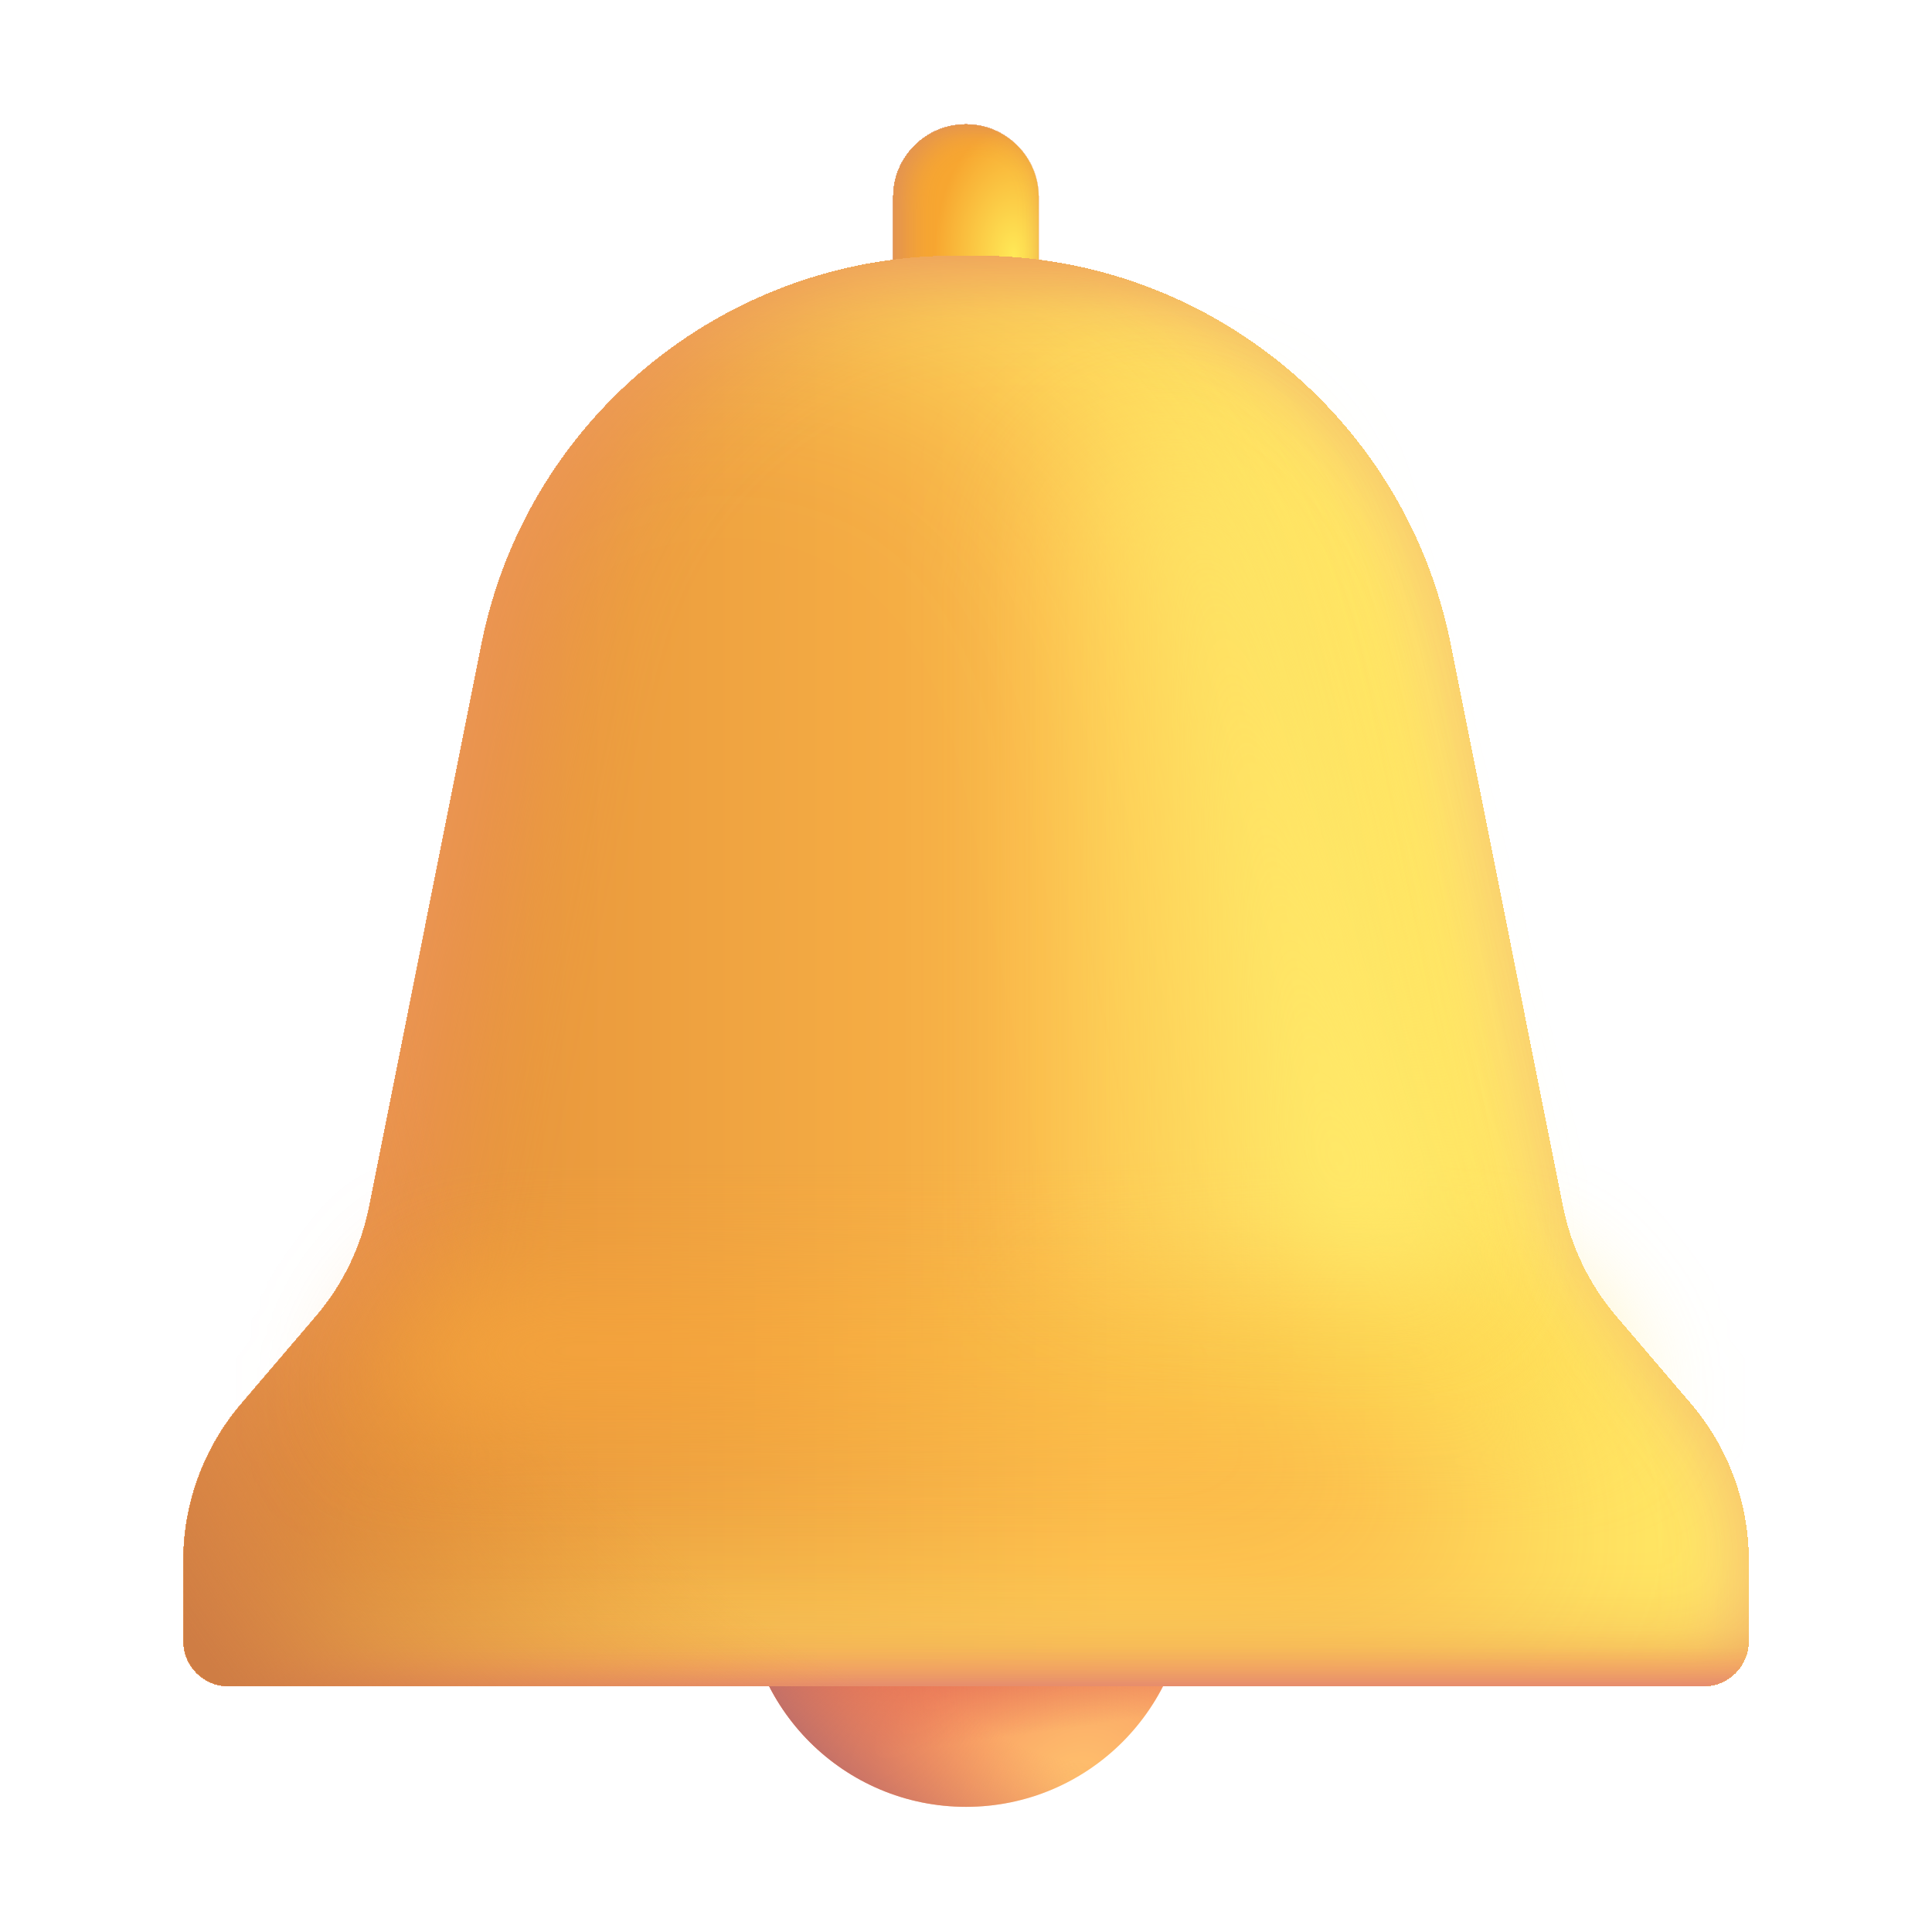
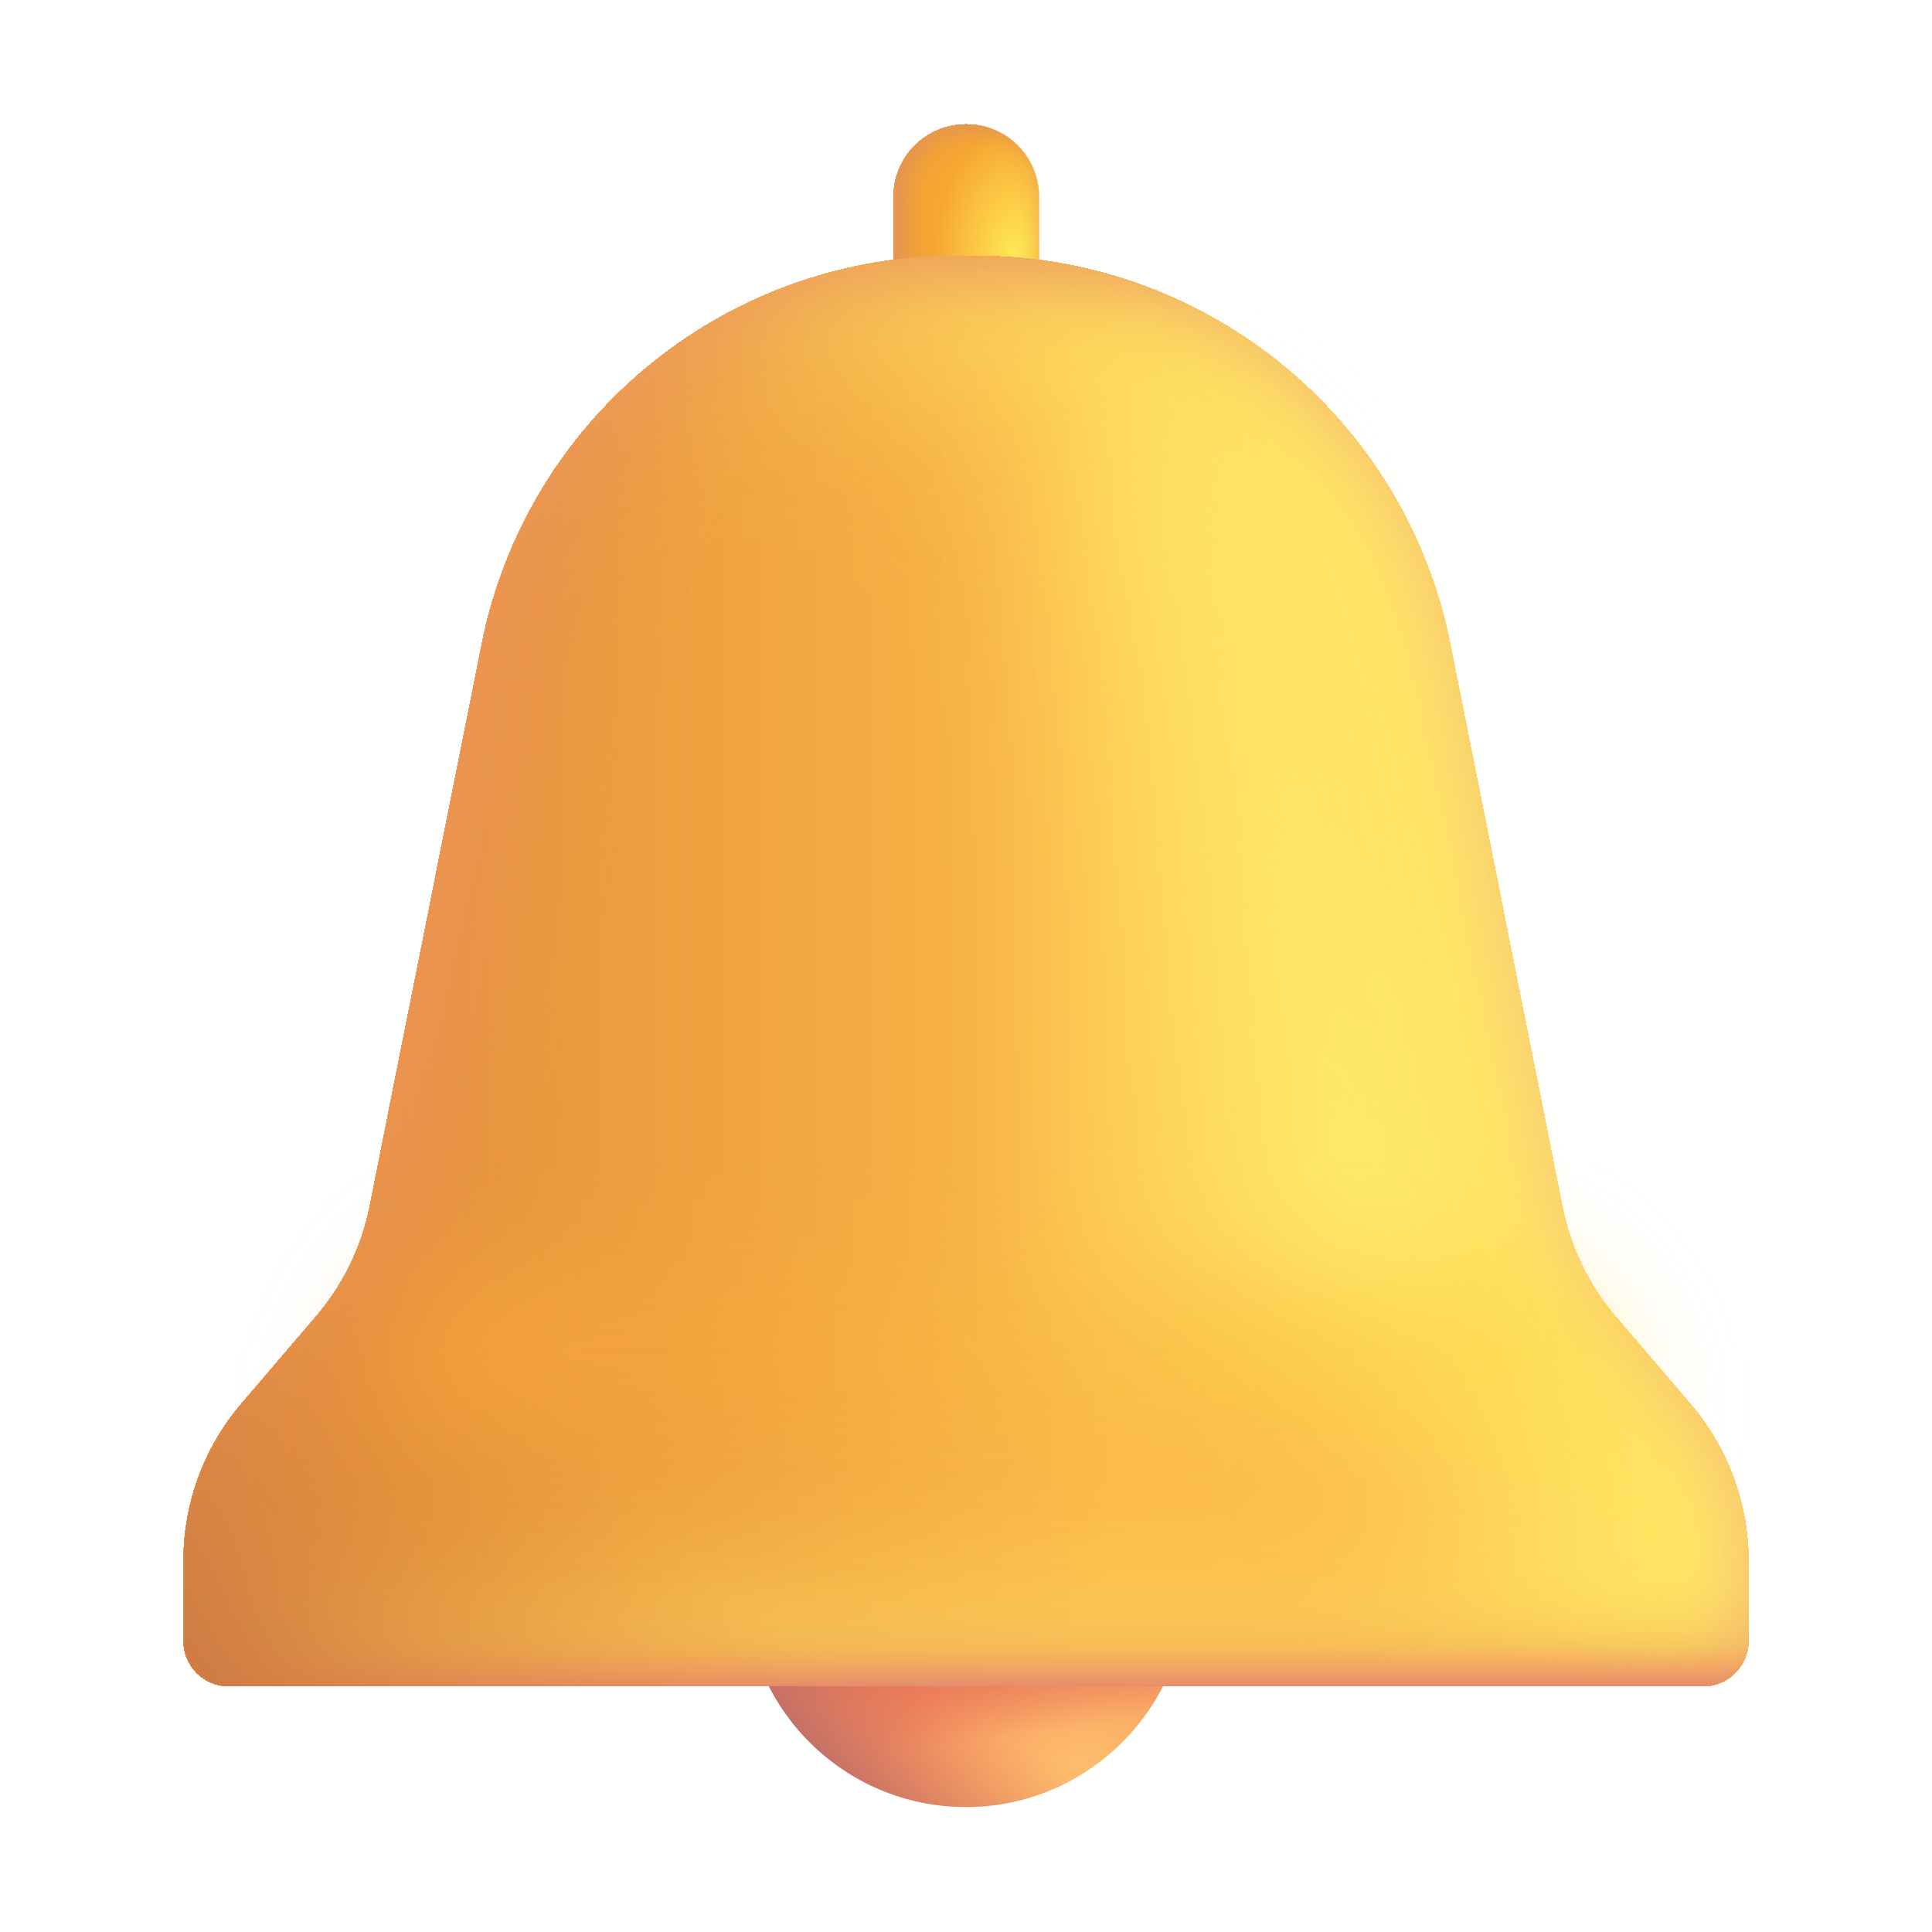
- <svg xmlns="http://www.w3.org/2000/svg" viewBox="0 0 32 32" fill="none">
-   <circle cx="16.002" cy="26.266" r="3.661" fill="url(#paint0_radial_18_17986)" />
-   <circle cx="16.002" cy="26.266" r="3.661" fill="url(#paint1_linear_18_17986)" />
-   <circle cx="16.002" cy="26.266" r="3.661" fill="url(#paint2_radial_18_17986)" />
+ <svg xmlns="http://www.w3.org/2000/svg" fill="none" viewBox="0 0 32 32">
+   <circle cx="16" cy="26.27" r="3.66" fill="url(#paint0_radial_18_17986)" />
+   <circle cx="16" cy="26.27" r="3.66" fill="url(#paint1_linear_18_17986)" />
+   <circle cx="16" cy="26.27" r="3.66" fill="url(#paint2_radial_18_17986)" />
  <g filter="url(#filter0_i_18_17986)">
-     <rect x="14.796" y="2.06" width="2.408" height="4.361" rx="1.204" fill="url(#paint3_radial_18_17986)" />
+     <rect width="2.41" height="4.36" x="14.8" y="2.06" fill="url(#paint3_radial_18_17986)" rx="1.2" />
  </g>
  <g filter="url(#filter1_iii_18_17986)">
-     <path d="M7.978 10.674C8.72 6.959 11.963 4.278 15.744 4.241C15.77 4.241 15.797 4.241 15.823 4.241H16.177C16.203 4.241 16.23 4.241 16.256 4.241C20.036 4.278 23.28 6.959 24.022 10.674L25.883 19.99C26.017 20.66 26.32 21.285 26.763 21.804L28.002 23.255C28.621 23.98 28.96 24.901 28.96 25.853V27.179C28.96 27.593 28.625 27.929 28.21 27.929H3.789C3.375 27.929 3.039 27.593 3.039 27.179V25.853C3.039 24.901 3.379 23.98 3.997 23.255L5.236 21.804C5.68 21.285 5.983 20.66 6.117 19.99L7.978 10.674Z" fill="url(#paint4_linear_18_17986)" />
+     <path fill="url(#paint4_linear_18_17986)" d="M7.98 10.67a8 8 0 0 1 7.76-6.43h.52a8 8 0 0 1 7.76 6.43L25.88 20a4 4 0 0 0 .88 1.81L28 23.26a4 4 0 0 1 .96 2.6v1.32c0 .41-.34.75-.75.75H3.79a.75.75 0 0 1-.75-.75v-1.33a4 4 0 0 1 .96-2.6l1.24-1.45a4 4 0 0 0 .88-1.8z" />
  </g>
-   <path d="M7.978 10.674C8.72 6.959 11.963 4.278 15.744 4.241C15.77 4.241 15.797 4.241 15.823 4.241H16.177C16.203 4.241 16.23 4.241 16.256 4.241C20.036 4.278 23.28 6.959 24.022 10.674L25.883 19.99C26.017 20.66 26.32 21.285 26.763 21.804L28.002 23.255C28.621 23.98 28.96 24.901 28.96 25.853V27.179C28.96 27.593 28.625 27.929 28.21 27.929H3.789C3.375 27.929 3.039 27.593 3.039 27.179V25.853C3.039 24.901 3.379 23.98 3.997 23.255L5.236 21.804C5.68 21.285 5.983 20.66 6.117 19.99L7.978 10.674Z" fill="url(#paint5_linear_18_17986)" />
-   <path d="M7.978 10.674C8.72 6.959 11.963 4.278 15.744 4.241C15.77 4.241 15.797 4.241 15.823 4.241H16.177C16.203 4.241 16.23 4.241 16.256 4.241C20.036 4.278 23.28 6.959 24.022 10.674L25.883 19.99C26.017 20.66 26.32 21.285 26.763 21.804L28.002 23.255C28.621 23.98 28.96 24.901 28.96 25.853V27.179C28.96 27.593 28.625 27.929 28.21 27.929H3.789C3.375 27.929 3.039 27.593 3.039 27.179V25.853C3.039 24.901 3.379 23.98 3.997 23.255L5.236 21.804C5.68 21.285 5.983 20.66 6.117 19.99L7.978 10.674Z" fill="url(#paint6_radial_18_17986)" />
+   <path fill="url(#paint5_linear_18_17986)" d="M7.98 10.67a8 8 0 0 1 7.76-6.43h.52a8 8 0 0 1 7.76 6.43L25.88 20a4 4 0 0 0 .88 1.81L28 23.26a4 4 0 0 1 .96 2.6v1.32c0 .41-.34.75-.75.75H3.79a.75.75 0 0 1-.75-.75v-1.33a4 4 0 0 1 .96-2.6l1.24-1.45a4 4 0 0 0 .88-1.8z" />
+   <path fill="url(#paint6_radial_18_17986)" d="M7.98 10.67a8 8 0 0 1 7.76-6.43h.52a8 8 0 0 1 7.76 6.43L25.88 20a4 4 0 0 0 .88 1.81L28 23.26a4 4 0 0 1 .96 2.6v1.32c0 .41-.34.75-.75.75H3.79a.75.75 0 0 1-.75-.75v-1.33a4 4 0 0 1 .96-2.6l1.24-1.45a4 4 0 0 0 .88-1.8z" />
  <g filter="url(#filter2_f_18_17986)">
-     <path d="M7.479 21.312L5.916 23.438H26.916L25.229 21.312H7.479Z" fill="url(#paint7_linear_18_17986)" />
+     <path fill="url(#paint7_linear_18_17986)" d="m7.48 21.31-1.56 2.13h21l-1.7-2.13z" />
  </g>
  <g filter="url(#filter3_f_18_17986)">
-     <path d="M16.791 9.326C16.791 8.076 17.805 7.062 19.055 7.062V7.062C20.1 7.062 21.009 7.777 21.255 8.793L24.291 21.312H16.791V9.326Z" fill="url(#paint8_linear_18_17986)" />
+     <path fill="url(#paint8_linear_18_17986)" d="M16.8 9.33a2.26 2.26 0 0 1 4.46-.53l3.03 12.51h-7.5z" />
  </g>
  <defs>
-     <filter id="filter0_i_18_17986" x="14.796" y="2.06" width="2.608" height="4.361" filterUnits="userSpaceOnUse" color-interpolation-filters="sRGB">
+     <linearGradient id="paint1_linear_18_17986" x1="15.26" x2="15.51" y1="27.16" y2="28.94" gradientUnits="userSpaceOnUse">
+       <stop offset=".19" stop-color="#e57356" />
+       <stop offset="1" stop-color="#e57356" stop-opacity="0" />
+     </linearGradient>
+     <linearGradient id="paint4_linear_18_17986" x1="18.47" x2="4.95" y1="26.09" y2="26.09" gradientUnits="userSpaceOnUse">
+       <stop stop-color="#fcb949" />
+       <stop offset="1" stop-color="#e28c37" />
+     </linearGradient>
+     <linearGradient id="paint5_linear_18_17986" x1="18.1" x2="18.1" y1="28.19" y2="25.19" gradientUnits="userSpaceOnUse">
+       <stop stop-color="#d7737d" />
+       <stop offset=".3" stop-color="#fca162" stop-opacity="0" />
+     </linearGradient>
+     <linearGradient id="paint7_linear_18_17986" x1="6.23" x2="26.29" y1="23.44" y2="23.44" gradientUnits="userSpaceOnUse">
+       <stop offset=".28" stop-color="#f5a43c" />
+       <stop offset="1" stop-color="#ffe154" />
+     </linearGradient>
+     <linearGradient id="paint8_linear_18_17986" x1="25.17" x2="15.54" y1="18.57" y2="18.57" gradientUnits="userSpaceOnUse">
+       <stop offset=".12" stop-color="#ffef6d" />
+       <stop offset="1" stop-color="#ffef6d" stop-opacity="0" />
+     </linearGradient>
+     <radialGradient id="paint0_radial_18_17986" cx="0" cy="0" r="1" gradientTransform="rotate(233.49 16.33 10.3)scale(2.95496 4.08094)" gradientUnits="userSpaceOnUse">
+       <stop stop-color="#ffc26d" />
+       <stop offset="1" stop-color="#f68d61" />
+     </radialGradient>
+     <radialGradient id="paint2_radial_18_17986" cx="0" cy="0" r="1" gradientTransform="rotate(135 2.9 16.86)scale(4.06586 6.70906)" gradientUnits="userSpaceOnUse">
+       <stop offset=".44" stop-color="#ea8059" stop-opacity="0" />
+       <stop offset="1" stop-color="#c27068" />
+     </radialGradient>
+     <radialGradient id="paint3_radial_18_17986" cx="0" cy="0" r="1" gradientTransform="matrix(0 -2.18066 1.3125 0 16.8 4.24)" gradientUnits="userSpaceOnUse">
+       <stop stop-color="#ffe957" />
+       <stop offset="1" stop-color="#f7a630" />
+     </radialGradient>
+     <radialGradient id="paint6_radial_18_17986" cx="0" cy="0" r="1" gradientTransform="rotate(146.14 8.8 10.67)scale(22.883 21.9517)" gradientUnits="userSpaceOnUse">
+       <stop offset=".67" stop-color="#e69136" stop-opacity="0" />
+       <stop offset=".98" stop-color="#cf7d44" />
+     </radialGradient>
+     <filter id="filter0_i_18_17986" width="2.61" height="4.36" x="14.8" y="2.06" color-interpolation-filters="sRGB" filterUnits="userSpaceOnUse">
      <feFlood flood-opacity="0" result="BackgroundImageFix" />
-       <feBlend mode="normal" in="SourceGraphic" in2="BackgroundImageFix" result="shape" />
-       <feColorMatrix in="SourceAlpha" type="matrix" values="0 0 0 0 0 0 0 0 0 0 0 0 0 0 0 0 0 0 127 0" result="hardAlpha" />
-       <feOffset dx="0.2" />
-       <feGaussianBlur stdDeviation="0.25" />
-       <feComposite in2="hardAlpha" operator="arithmetic" k2="-1" k3="1" />
-       <feColorMatrix type="matrix" values="0 0 0 0 0.875 0 0 0 0 0.565 0 0 0 0 0.341 0 0 0 1 0" />
-       <feBlend mode="normal" in2="shape" result="effect1_innerShadow_18_17986" />
+       <feBlend in="SourceGraphic" in2="BackgroundImageFix" result="shape" />
+       <feColorMatrix in="SourceAlpha" result="hardAlpha" values="0 0 0 0 0 0 0 0 0 0 0 0 0 0 0 0 0 0 127 0" />
+       <feOffset dx=".2" />
+       <feGaussianBlur stdDeviation=".25" />
+       <feComposite in2="hardAlpha" k2="-1" k3="1" operator="arithmetic" />
+       <feColorMatrix values="0 0 0 0 0.875 0 0 0 0 0.565 0 0 0 0 0.341 0 0 0 1 0" />
+       <feBlend in2="shape" result="effect1_innerShadow_18_17986" />
    </filter>
-     <filter id="filter1_iii_18_17986" x="-0.961" y="4.241" width="30.921" height="23.688" filterUnits="userSpaceOnUse" color-interpolation-filters="sRGB">
+     <filter id="filter1_iii_18_17986" width="30.92" height="23.69" x="-.96" y="4.24" color-interpolation-filters="sRGB" filterUnits="userSpaceOnUse">
      <feFlood flood-opacity="0" result="BackgroundImageFix" />
-       <feBlend mode="normal" in="SourceGraphic" in2="BackgroundImageFix" result="shape" />
-       <feColorMatrix in="SourceAlpha" type="matrix" values="0 0 0 0 0 0 0 0 0 0 0 0 0 0 0 0 0 0 127 0" result="hardAlpha" />
+       <feBlend in="SourceGraphic" in2="BackgroundImageFix" result="shape" />
+       <feColorMatrix in="SourceAlpha" result="hardAlpha" values="0 0 0 0 0 0 0 0 0 0 0 0 0 0 0 0 0 0 127 0" />
      <feOffset dx="-4" />
      <feGaussianBlur stdDeviation="2" />
-       <feComposite in2="hardAlpha" operator="arithmetic" k2="-1" k3="1" />
-       <feColorMatrix type="matrix" values="0 0 0 0 1 0 0 0 0 0.906 0 0 0 0 0.392 0 0 0 1 0" />
-       <feBlend mode="normal" in2="shape" result="effect1_innerShadow_18_17986" />
-       <feColorMatrix in="SourceAlpha" type="matrix" values="0 0 0 0 0 0 0 0 0 0 0 0 0 0 0 0 0 0 127 0" result="hardAlpha" />
-       <feOffset dx="-0.5" />
-       <feGaussianBlur stdDeviation="0.5" />
-       <feComposite in2="hardAlpha" operator="arithmetic" k2="-1" k3="1" />
-       <feColorMatrix type="matrix" values="0 0 0 0 0.996 0 0 0 0 0.867 0 0 0 0 0.463 0 0 0 1 0" />
-       <feBlend mode="normal" in2="effect1_innerShadow_18_17986" result="effect2_innerShadow_18_17986" />
-       <feColorMatrix in="SourceAlpha" type="matrix" values="0 0 0 0 0 0 0 0 0 0 0 0 0 0 0 0 0 0 127 0" result="hardAlpha" />
+       <feComposite in2="hardAlpha" k2="-1" k3="1" operator="arithmetic" />
+       <feColorMatrix values="0 0 0 0 1 0 0 0 0 0.906 0 0 0 0 0.392 0 0 0 1 0" />
+       <feBlend in2="shape" result="effect1_innerShadow_18_17986" />
+       <feColorMatrix in="SourceAlpha" result="hardAlpha" values="0 0 0 0 0 0 0 0 0 0 0 0 0 0 0 0 0 0 127 0" />
+       <feOffset dx="-.5" />
+       <feGaussianBlur stdDeviation=".5" />
+       <feComposite in2="hardAlpha" k2="-1" k3="1" operator="arithmetic" />
+       <feColorMatrix values="0 0 0 0 0.996 0 0 0 0 0.867 0 0 0 0 0.463 0 0 0 1 0" />
+       <feBlend in2="effect1_innerShadow_18_17986" result="effect2_innerShadow_18_17986" />
+       <feColorMatrix in="SourceAlpha" result="hardAlpha" values="0 0 0 0 0 0 0 0 0 0 0 0 0 0 0 0 0 0 127 0" />
      <feOffset dx="1" />
      <feGaussianBlur stdDeviation="1" />
-       <feComposite in2="hardAlpha" operator="arithmetic" k2="-1" k3="1" />
-       <feColorMatrix type="matrix" values="0 0 0 0 0.918 0 0 0 0 0.573 0 0 0 0 0.325 0 0 0 1 0" />
-       <feBlend mode="normal" in2="effect2_innerShadow_18_17986" result="effect3_innerShadow_18_17986" />
+       <feComposite in2="hardAlpha" k2="-1" k3="1" operator="arithmetic" />
+       <feColorMatrix values="0 0 0 0 0.918 0 0 0 0 0.573 0 0 0 0 0.325 0 0 0 1 0" />
+       <feBlend in2="effect2_innerShadow_18_17986" result="effect3_innerShadow_18_17986" />
    </filter>
-     <filter id="filter2_f_18_17986" x="3.916" y="19.312" width="25" height="6.125" filterUnits="userSpaceOnUse" color-interpolation-filters="sRGB">
+     <filter id="filter2_f_18_17986" width="25" height="6.13" x="3.92" y="19.31" color-interpolation-filters="sRGB" filterUnits="userSpaceOnUse">
      <feFlood flood-opacity="0" result="BackgroundImageFix" />
-       <feBlend mode="normal" in="SourceGraphic" in2="BackgroundImageFix" result="shape" />
-       <feGaussianBlur stdDeviation="1" result="effect1_foregroundBlur_18_17986" />
+       <feBlend in="SourceGraphic" in2="BackgroundImageFix" result="shape" />
+       <feGaussianBlur result="effect1_foregroundBlur_18_17986" stdDeviation="1" />
    </filter>
-     <filter id="filter3_f_18_17986" x="14.791" y="5.062" width="11.5" height="18.25" filterUnits="userSpaceOnUse" color-interpolation-filters="sRGB">
+     <filter id="filter3_f_18_17986" width="11.5" height="18.25" x="14.79" y="5.06" color-interpolation-filters="sRGB" filterUnits="userSpaceOnUse">
      <feFlood flood-opacity="0" result="BackgroundImageFix" />
-       <feBlend mode="normal" in="SourceGraphic" in2="BackgroundImageFix" result="shape" />
-       <feGaussianBlur stdDeviation="1" result="effect1_foregroundBlur_18_17986" />
+       <feBlend in="SourceGraphic" in2="BackgroundImageFix" result="shape" />
+       <feGaussianBlur result="effect1_foregroundBlur_18_17986" stdDeviation="1" />
    </filter>
-     <radialGradient id="paint0_radial_18_17986" cx="0" cy="0" r="1" gradientUnits="userSpaceOnUse" gradientTransform="translate(17.7599 29.5625) rotate(-126.512) scale(2.95496 4.08094)">
-       <stop stop-color="#FFC26D" />
-       <stop offset="1" stop-color="#F68D61" />
-     </radialGradient>
-     <linearGradient id="paint1_linear_18_17986" x1="15.26" y1="27.156" x2="15.51" y2="28.938" gradientUnits="userSpaceOnUse">
-       <stop offset="0.186" stop-color="#E57356" />
-       <stop offset="1" stop-color="#E57356" stop-opacity="0" />
-     </linearGradient>
-     <radialGradient id="paint2_radial_18_17986" cx="0" cy="0" r="1" gradientUnits="userSpaceOnUse" gradientTransform="translate(16.8849 26.7187) rotate(135) scale(4.06586 6.70906)">
-       <stop offset="0.441" stop-color="#EA8059" stop-opacity="0" />
-       <stop offset="1" stop-color="#C27068" />
-     </radialGradient>
-     <radialGradient id="paint3_radial_18_17986" cx="0" cy="0" r="1" gradientUnits="userSpaceOnUse" gradientTransform="translate(16.7913 4.24072) rotate(-90) scale(2.18066 1.3125)">
-       <stop stop-color="#FFE957" />
-       <stop offset="1" stop-color="#F7A630" />
-     </radialGradient>
-     <linearGradient id="paint4_linear_18_17986" x1="18.467" y1="26.093" x2="4.946" y2="26.093" gradientUnits="userSpaceOnUse">
-       <stop stop-color="#FCB949" />
-       <stop offset="1" stop-color="#E28C37" />
-     </linearGradient>
-     <linearGradient id="paint5_linear_18_17986" x1="18.104" y1="28.188" x2="18.104" y2="25.188" gradientUnits="userSpaceOnUse">
-       <stop stop-color="#D7737D" />
-       <stop offset="0.302" stop-color="#FCA162" stop-opacity="0" />
-     </linearGradient>
-     <radialGradient id="paint6_radial_18_17986" cx="0" cy="0" r="1" gradientUnits="userSpaceOnUse" gradientTransform="translate(22.0411 14.625) rotate(146.139) scale(22.883 21.9517)">
-       <stop offset="0.67" stop-color="#E69136" stop-opacity="0" />
-       <stop offset="0.977" stop-color="#CF7D44" />
-     </radialGradient>
-     <linearGradient id="paint7_linear_18_17986" x1="6.229" y1="23.438" x2="26.291" y2="23.438" gradientUnits="userSpaceOnUse">
-       <stop offset="0.277" stop-color="#F5A43C" />
-       <stop offset="1" stop-color="#FFE154" />
-     </linearGradient>
-     <linearGradient id="paint8_linear_18_17986" x1="25.174" y1="18.572" x2="15.541" y2="18.572" gradientUnits="userSpaceOnUse">
-       <stop offset="0.118" stop-color="#FFEF6D" />
-       <stop offset="1" stop-color="#FFEF6D" stop-opacity="0" />
-     </linearGradient>
  </defs>
</svg>
